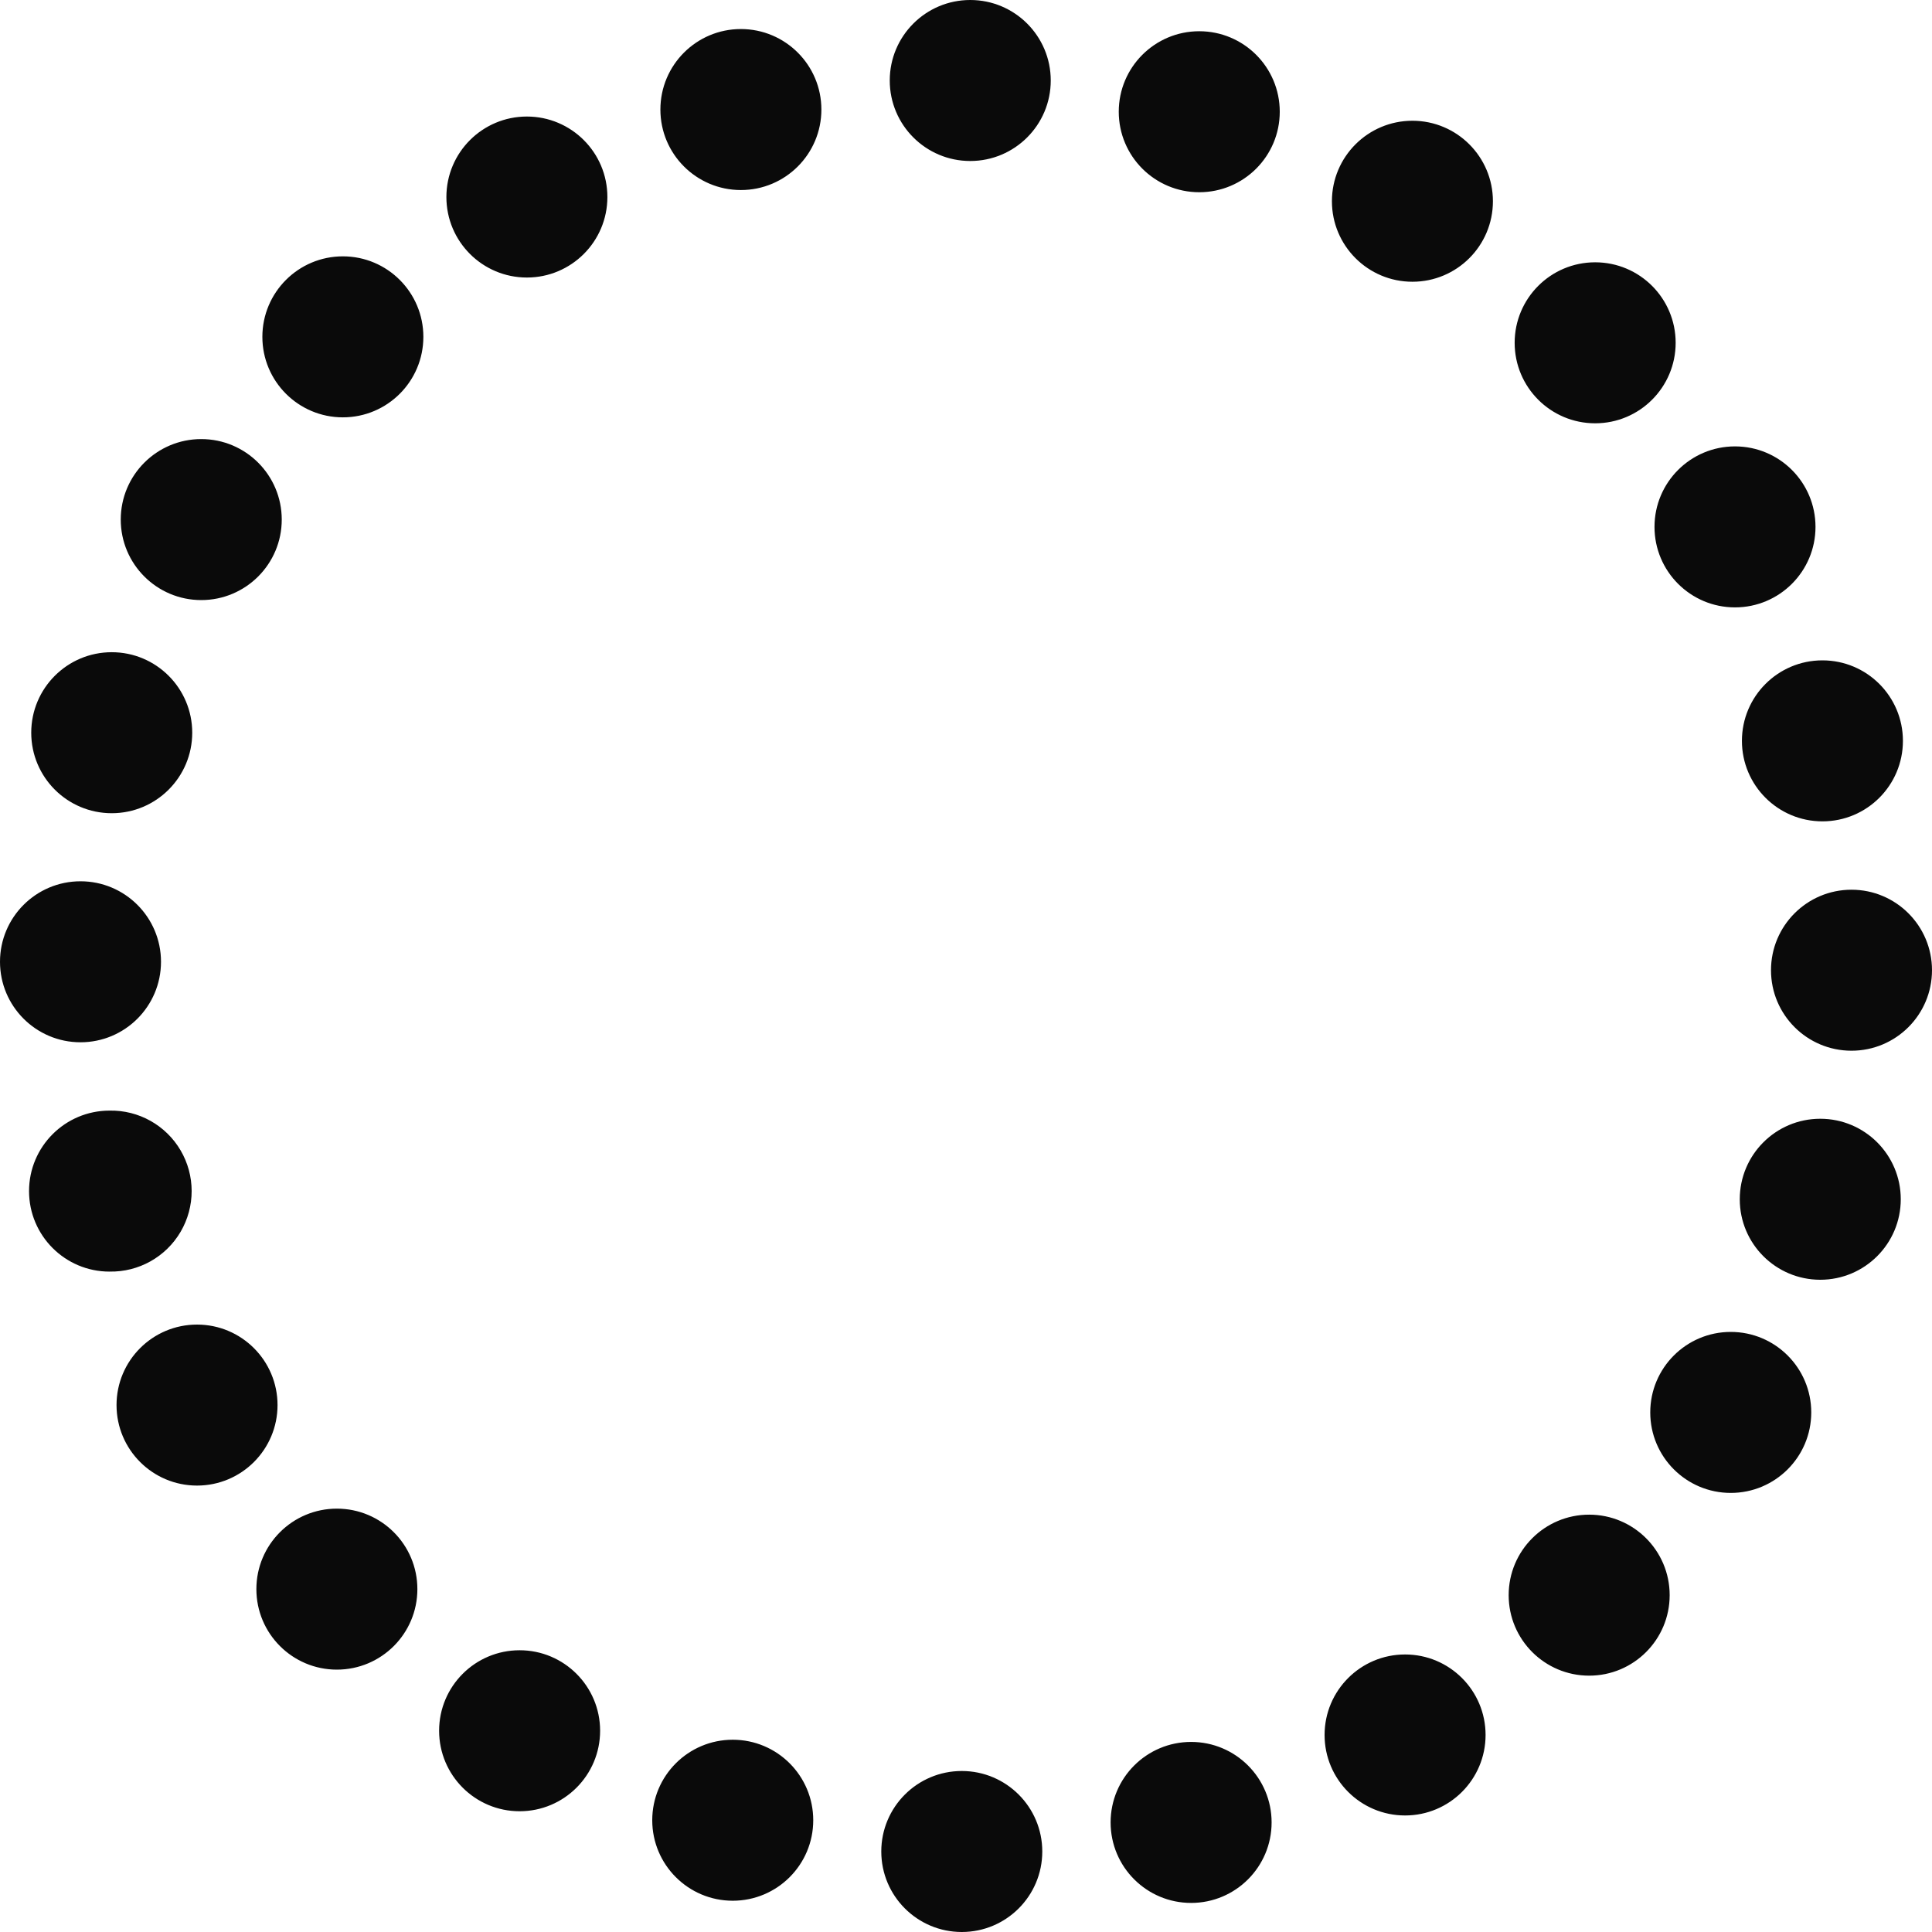
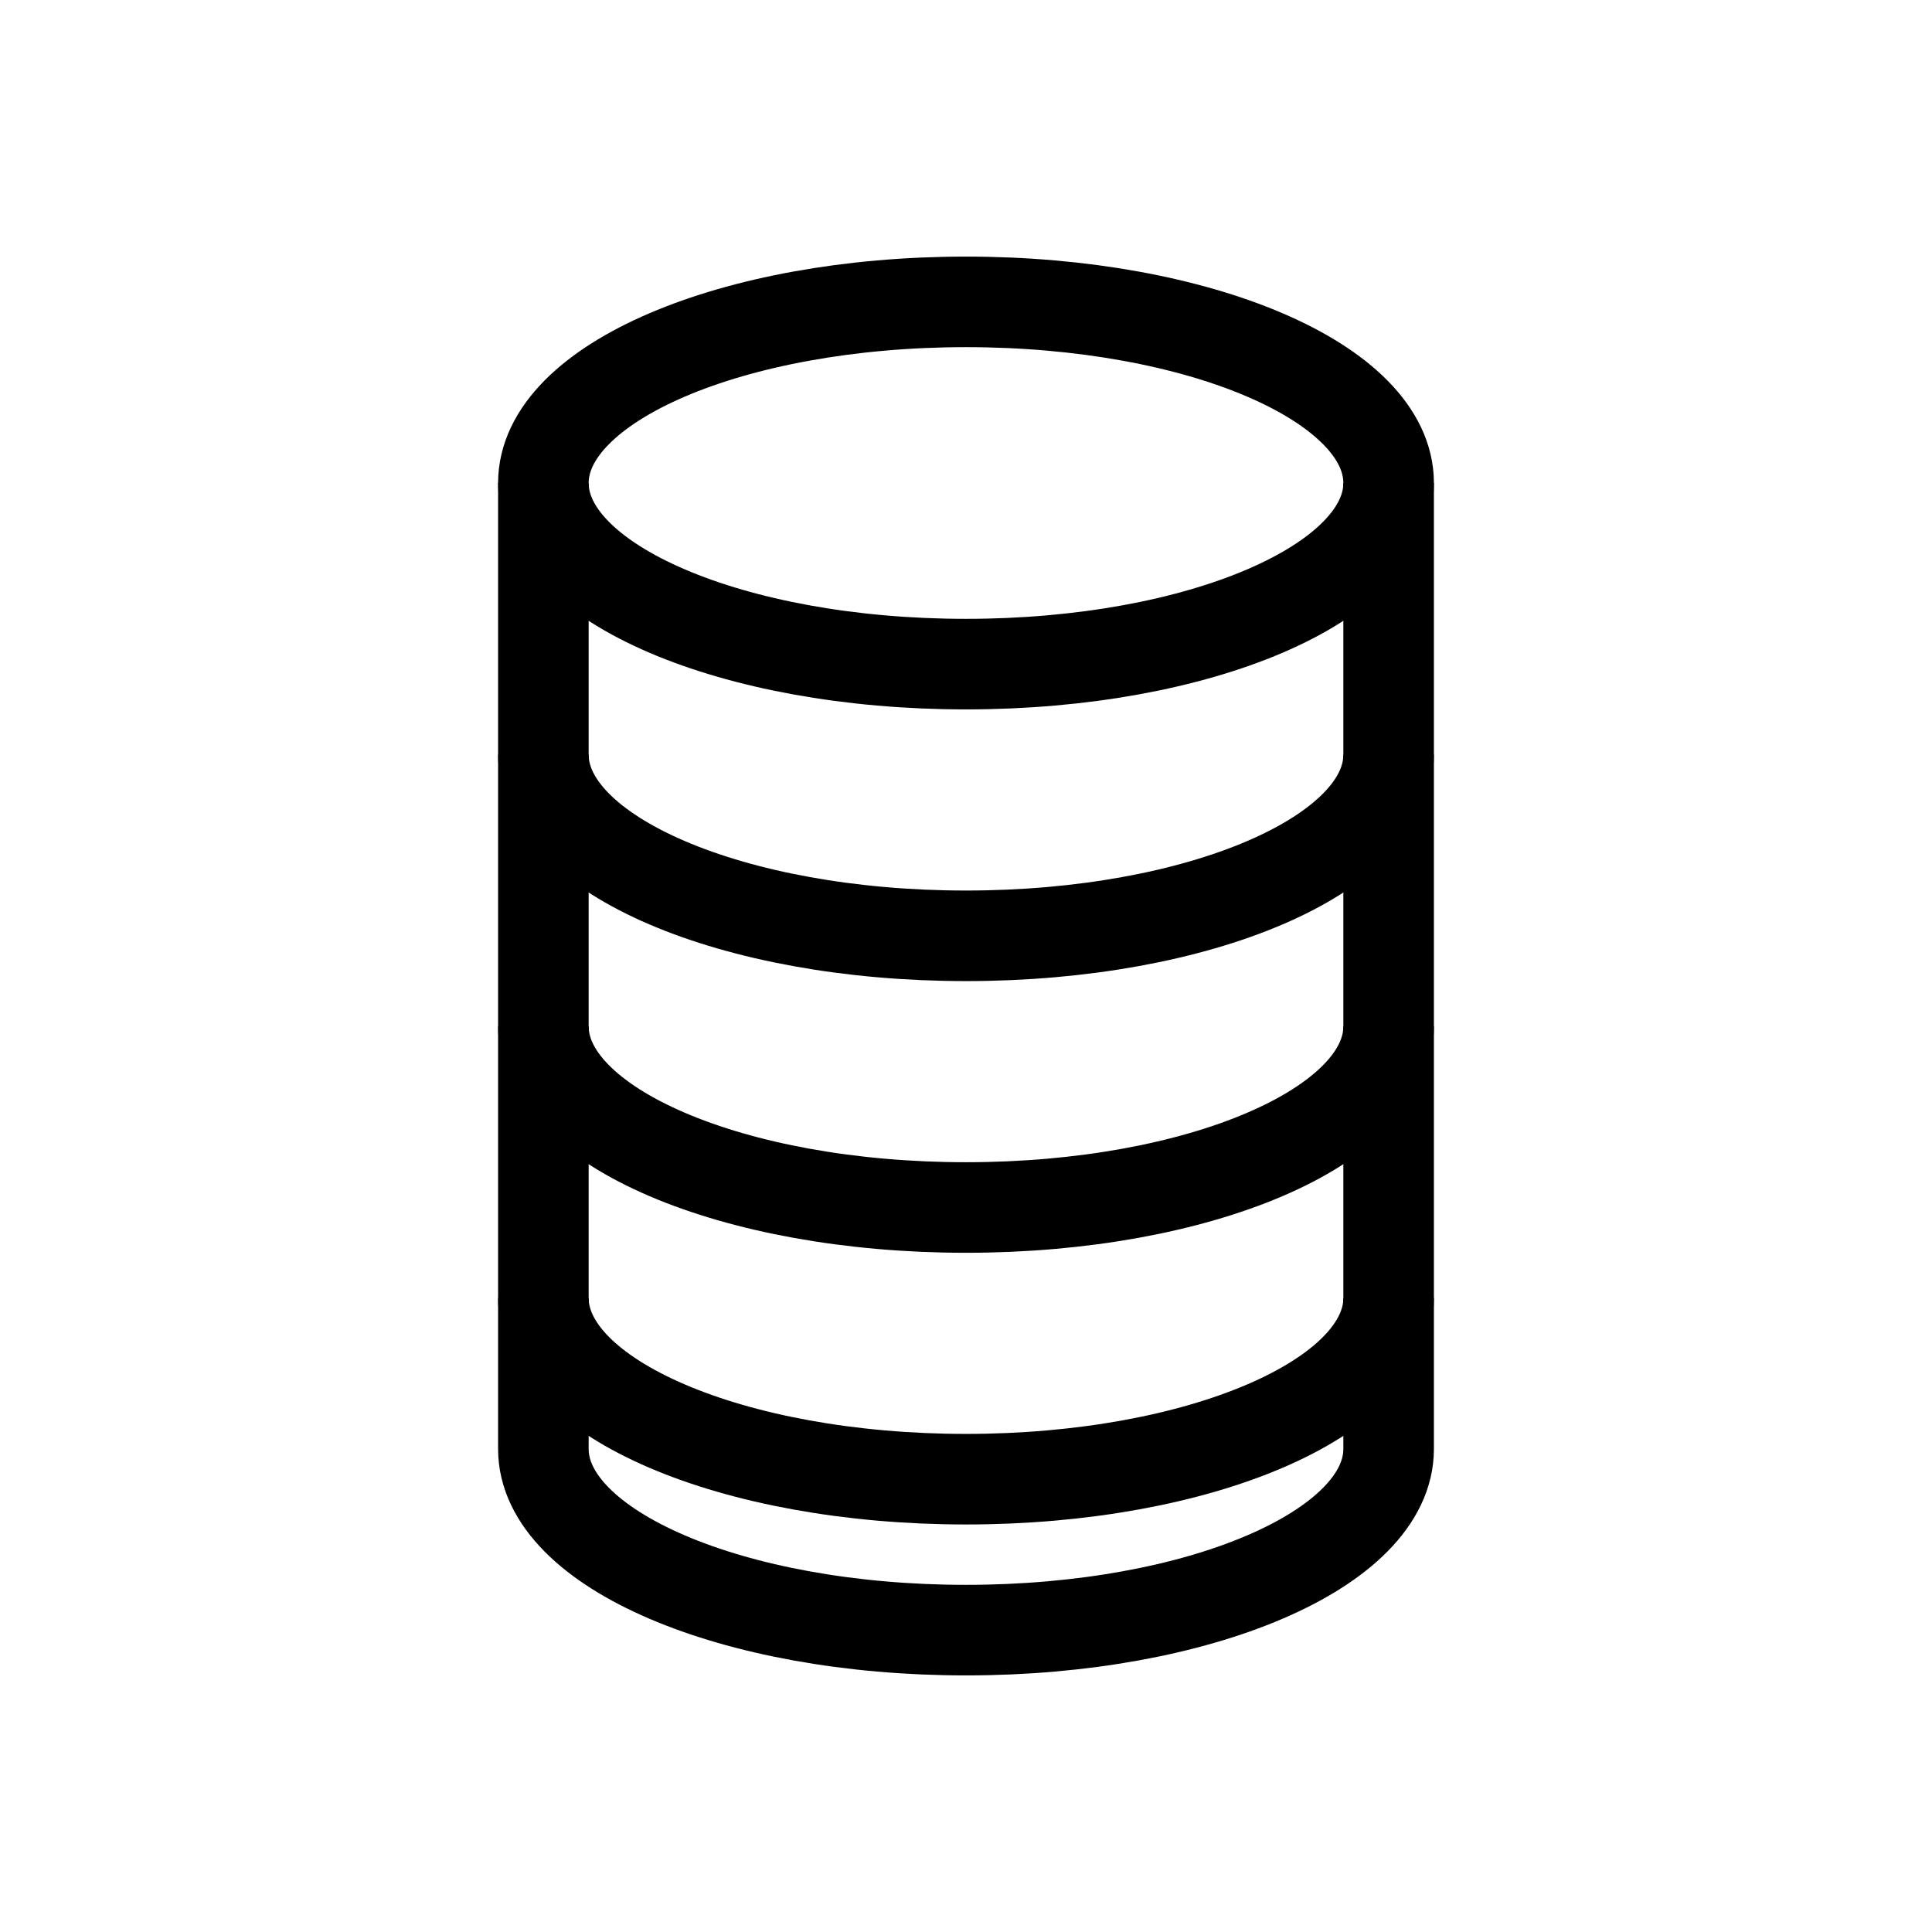
- <svg xmlns="http://www.w3.org/2000/svg" width="60" height="60" fill="none">
-   <path fill="#0A0A0A" d="M30.132 5a2.5 2.5 0 1 0 0-5 2.5 2.5 0 0 0 0 5zm-7.123.902a2.5 2.5 0 1 0 0-5 2.5 2.5 0 0 0 0 5zm-6.646 2.717a2.5 2.5 0 1 0 0-5 2.5 2.5 0 0 0 0 5zm-5.715 4.342a2.5 2.5 0 1 0 0-5 2.5 2.5 0 0 0 0 5zM6.25 18.636a2.5 2.5 0 1 0 0-5 2.5 2.5 0 0 0 0 5zm-2.78 6.619a2.5 2.5 0 1 0 0-5 2.5 2.5 0 0 0 0 5zm-.97 7.114a2.5 2.5 0 1 0 0-5 2.5 2.5 0 0 0 0 5zm.902 7.121a2.5 2.5 0 1 0 0-4.999 2.5 2.5 0 0 0 0 5zm2.717 6.646a2.5 2.5 0 1 0 0-5 2.5 2.5 0 0 0 0 5zm4.343 5.716a2.5 2.5 0 1 0 0-5 2.5 2.5 0 0 0 0 5zm5.675 4.398a2.5 2.5 0 1 0 0-5 2.5 2.5 0 0 0 0 5zm6.619 2.779a2.5 2.5 0 1 0 0-5 2.5 2.5 0 0 0 0 5zm7.113.971a2.5 2.5 0 1 0 0-5 2.5 2.5 0 0 0 0 5zm7.122-.903a2.5 2.5 0 1 0 0-5 2.5 2.5 0 0 0 0 5zm6.645-2.716a2.5 2.5 0 1 0 0-5 2.5 2.5 0 0 0 0 5zm5.717-4.342a2.5 2.5 0 1 0 0-5 2.5 2.5 0 0 0 0 5zm4.397-5.675a2.5 2.5 0 1 0 0-5 2.5 2.5 0 0 0 0 5zm2.78-6.62a2.5 2.5 0 1 0 0-5 2.5 2.5 0 0 0 0 5zm.97-7.113a2.5 2.5 0 1 0 0-5 2.5 2.5 0 0 0 0 5zm-.903-7.123a2.5 2.5 0 1 0 0-5 2.5 2.5 0 0 0 0 5zm-2.715-6.645a2.5 2.5 0 1 0 0-5 2.5 2.5 0 0 0 0 5zm-4.343-5.717a2.5 2.5 0 1 0 0-5 2.5 2.5 0 0 0 0 5zM43.864 8.75a2.5 2.5 0 1 0 0-5 2.5 2.5 0 0 0 0 5zm-6.62-2.78a2.5 2.5 0 1 0 0-5 2.5 2.5 0 0 0 0 5z" />
+ <svg xmlns="http://www.w3.org/2000/svg" viewBox="0 0 64 64" fill="none">
+   <ellipse cx="32" cy="16" rx="14" ry="6" stroke="currentColor" stroke-width="3" />
+   <path d="M18 16V34C18 37.314 24.268 40 32 40C39.732 40 46 37.314 46 34V16" stroke="currentColor" stroke-width="3" />
+   <path d="M18 25C18 28.314 24.268 31 32 31C39.732 31 46 28.314 46 25" stroke="currentColor" stroke-width="3" />
+   <path d="M18 34V48C18 51.314 24.268 54 32 54C39.732 54 46 51.314 46 48V34" stroke="currentColor" stroke-width="3" />
+   <path d="M18 43C18 46.314 24.268 49 32 49C39.732 49 46 46.314 46 43" stroke="currentColor" stroke-width="3" />
</svg>
